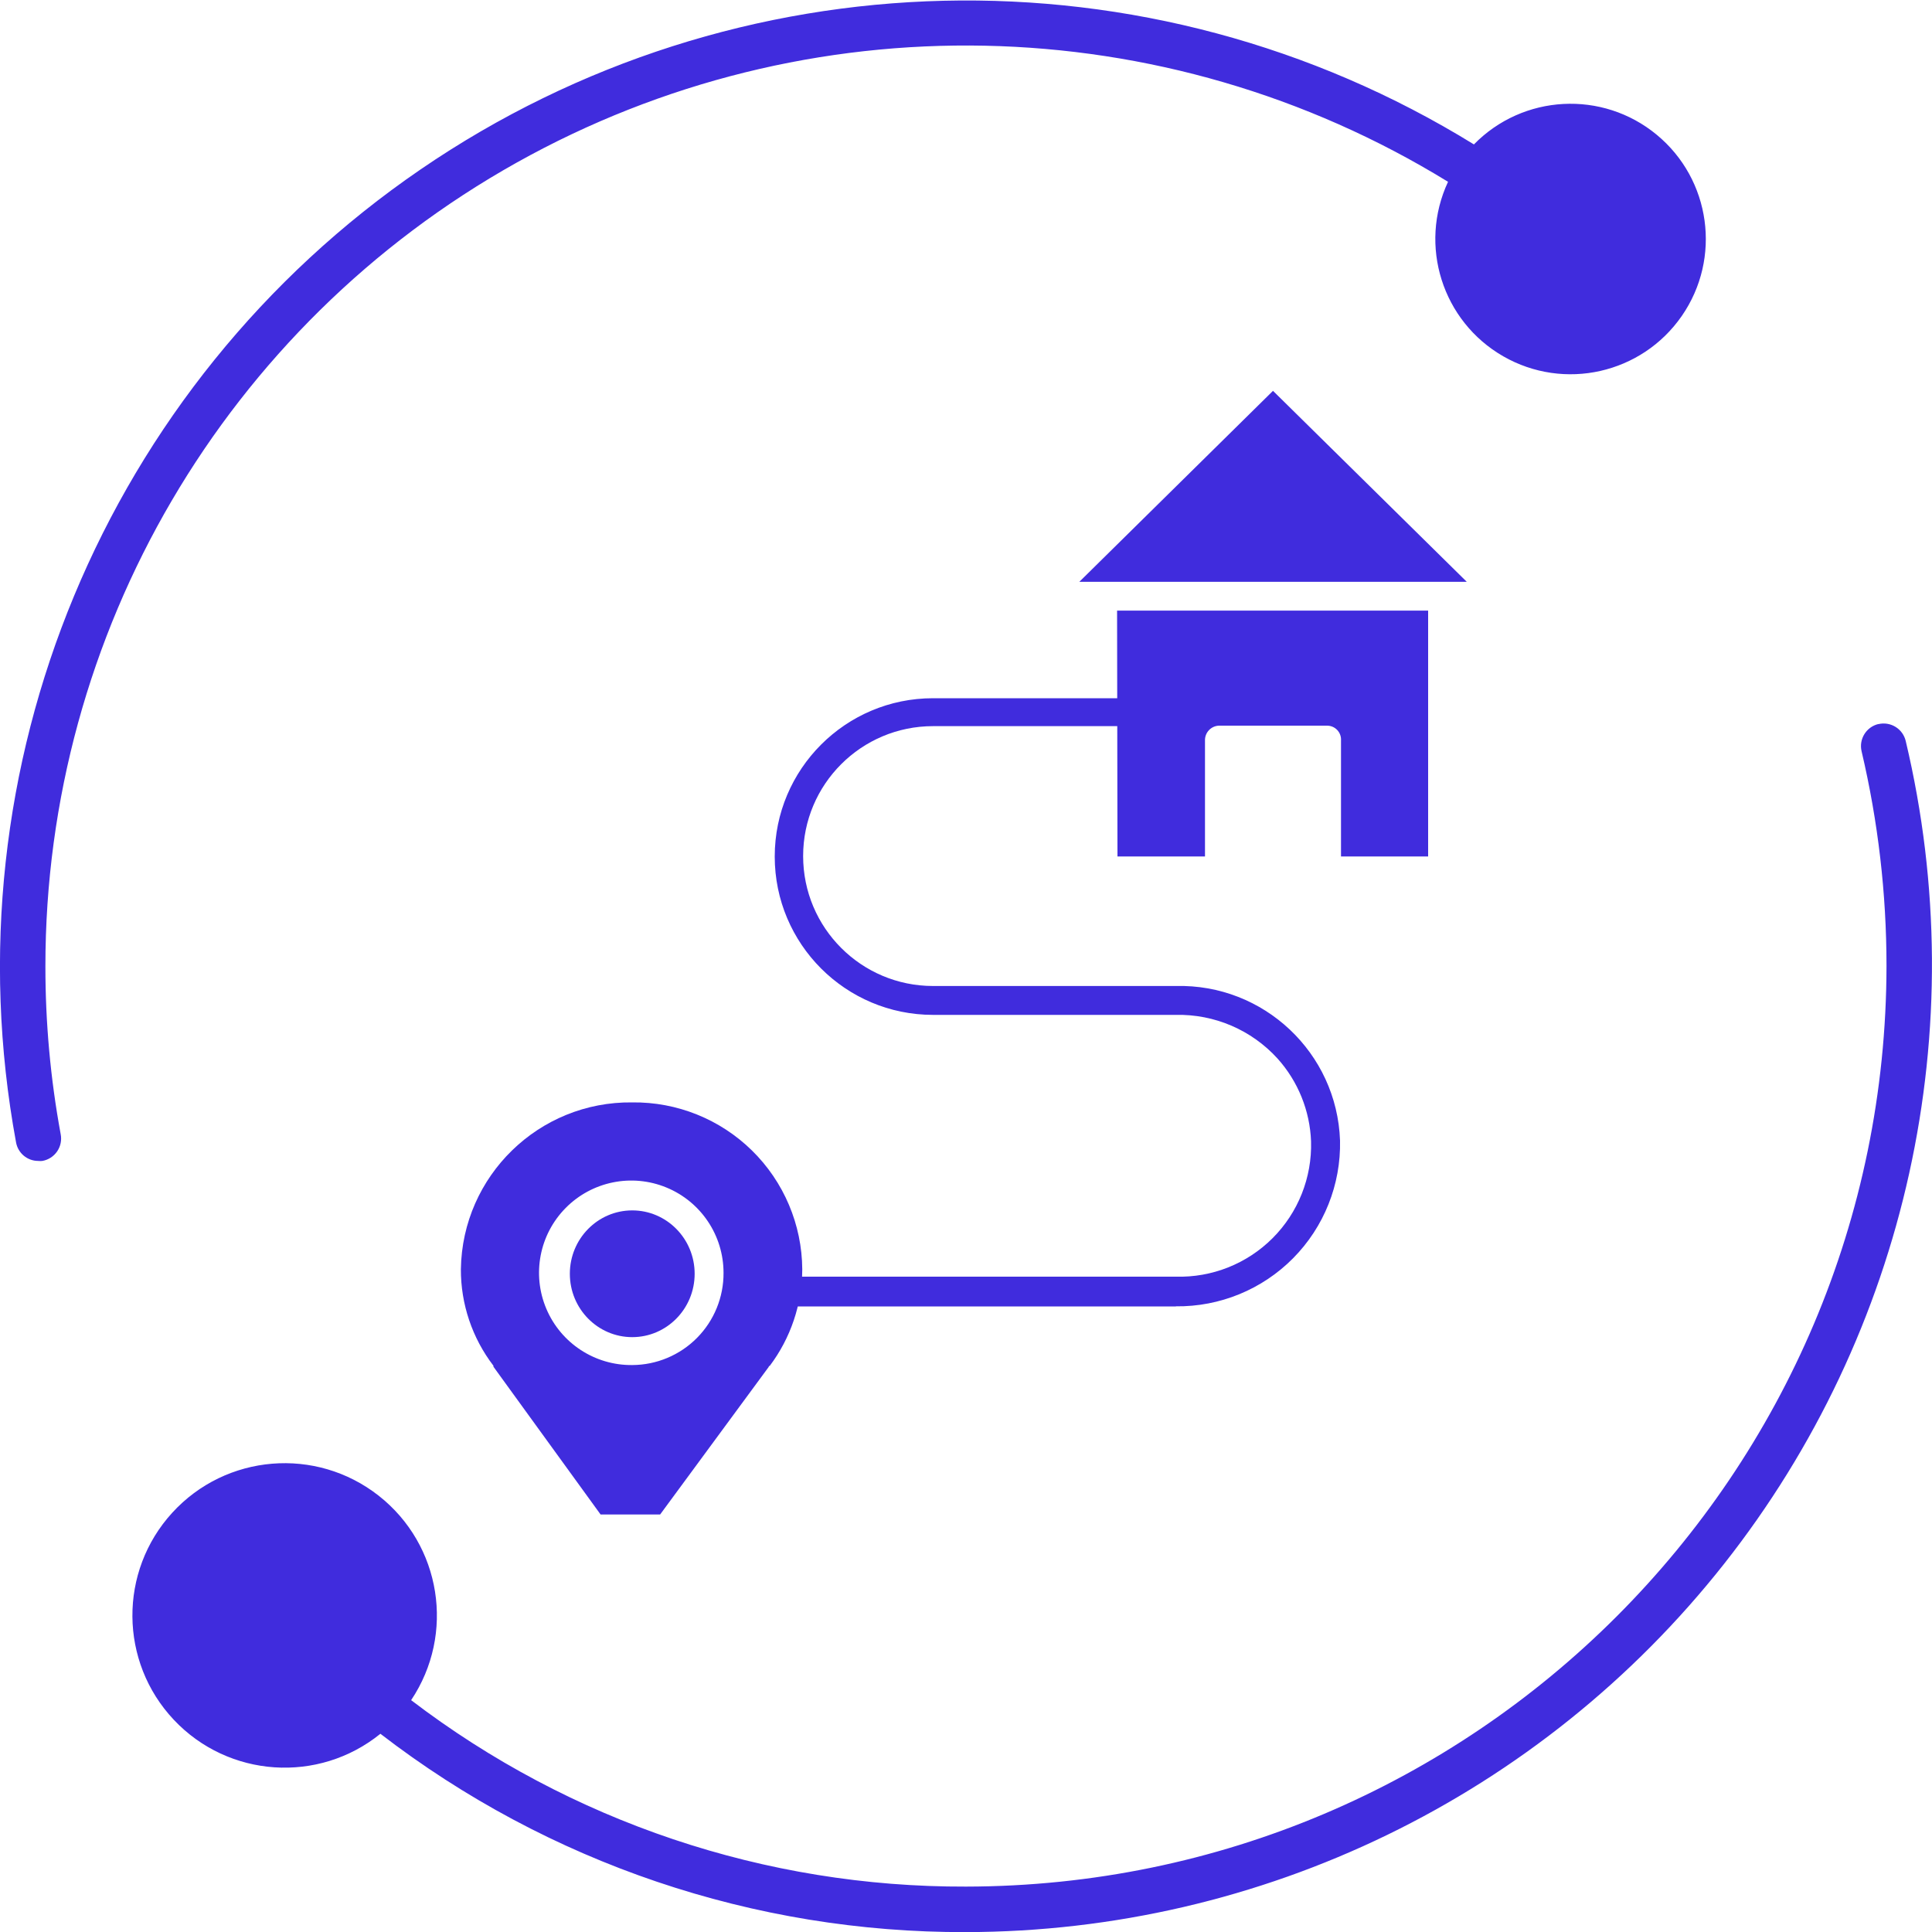
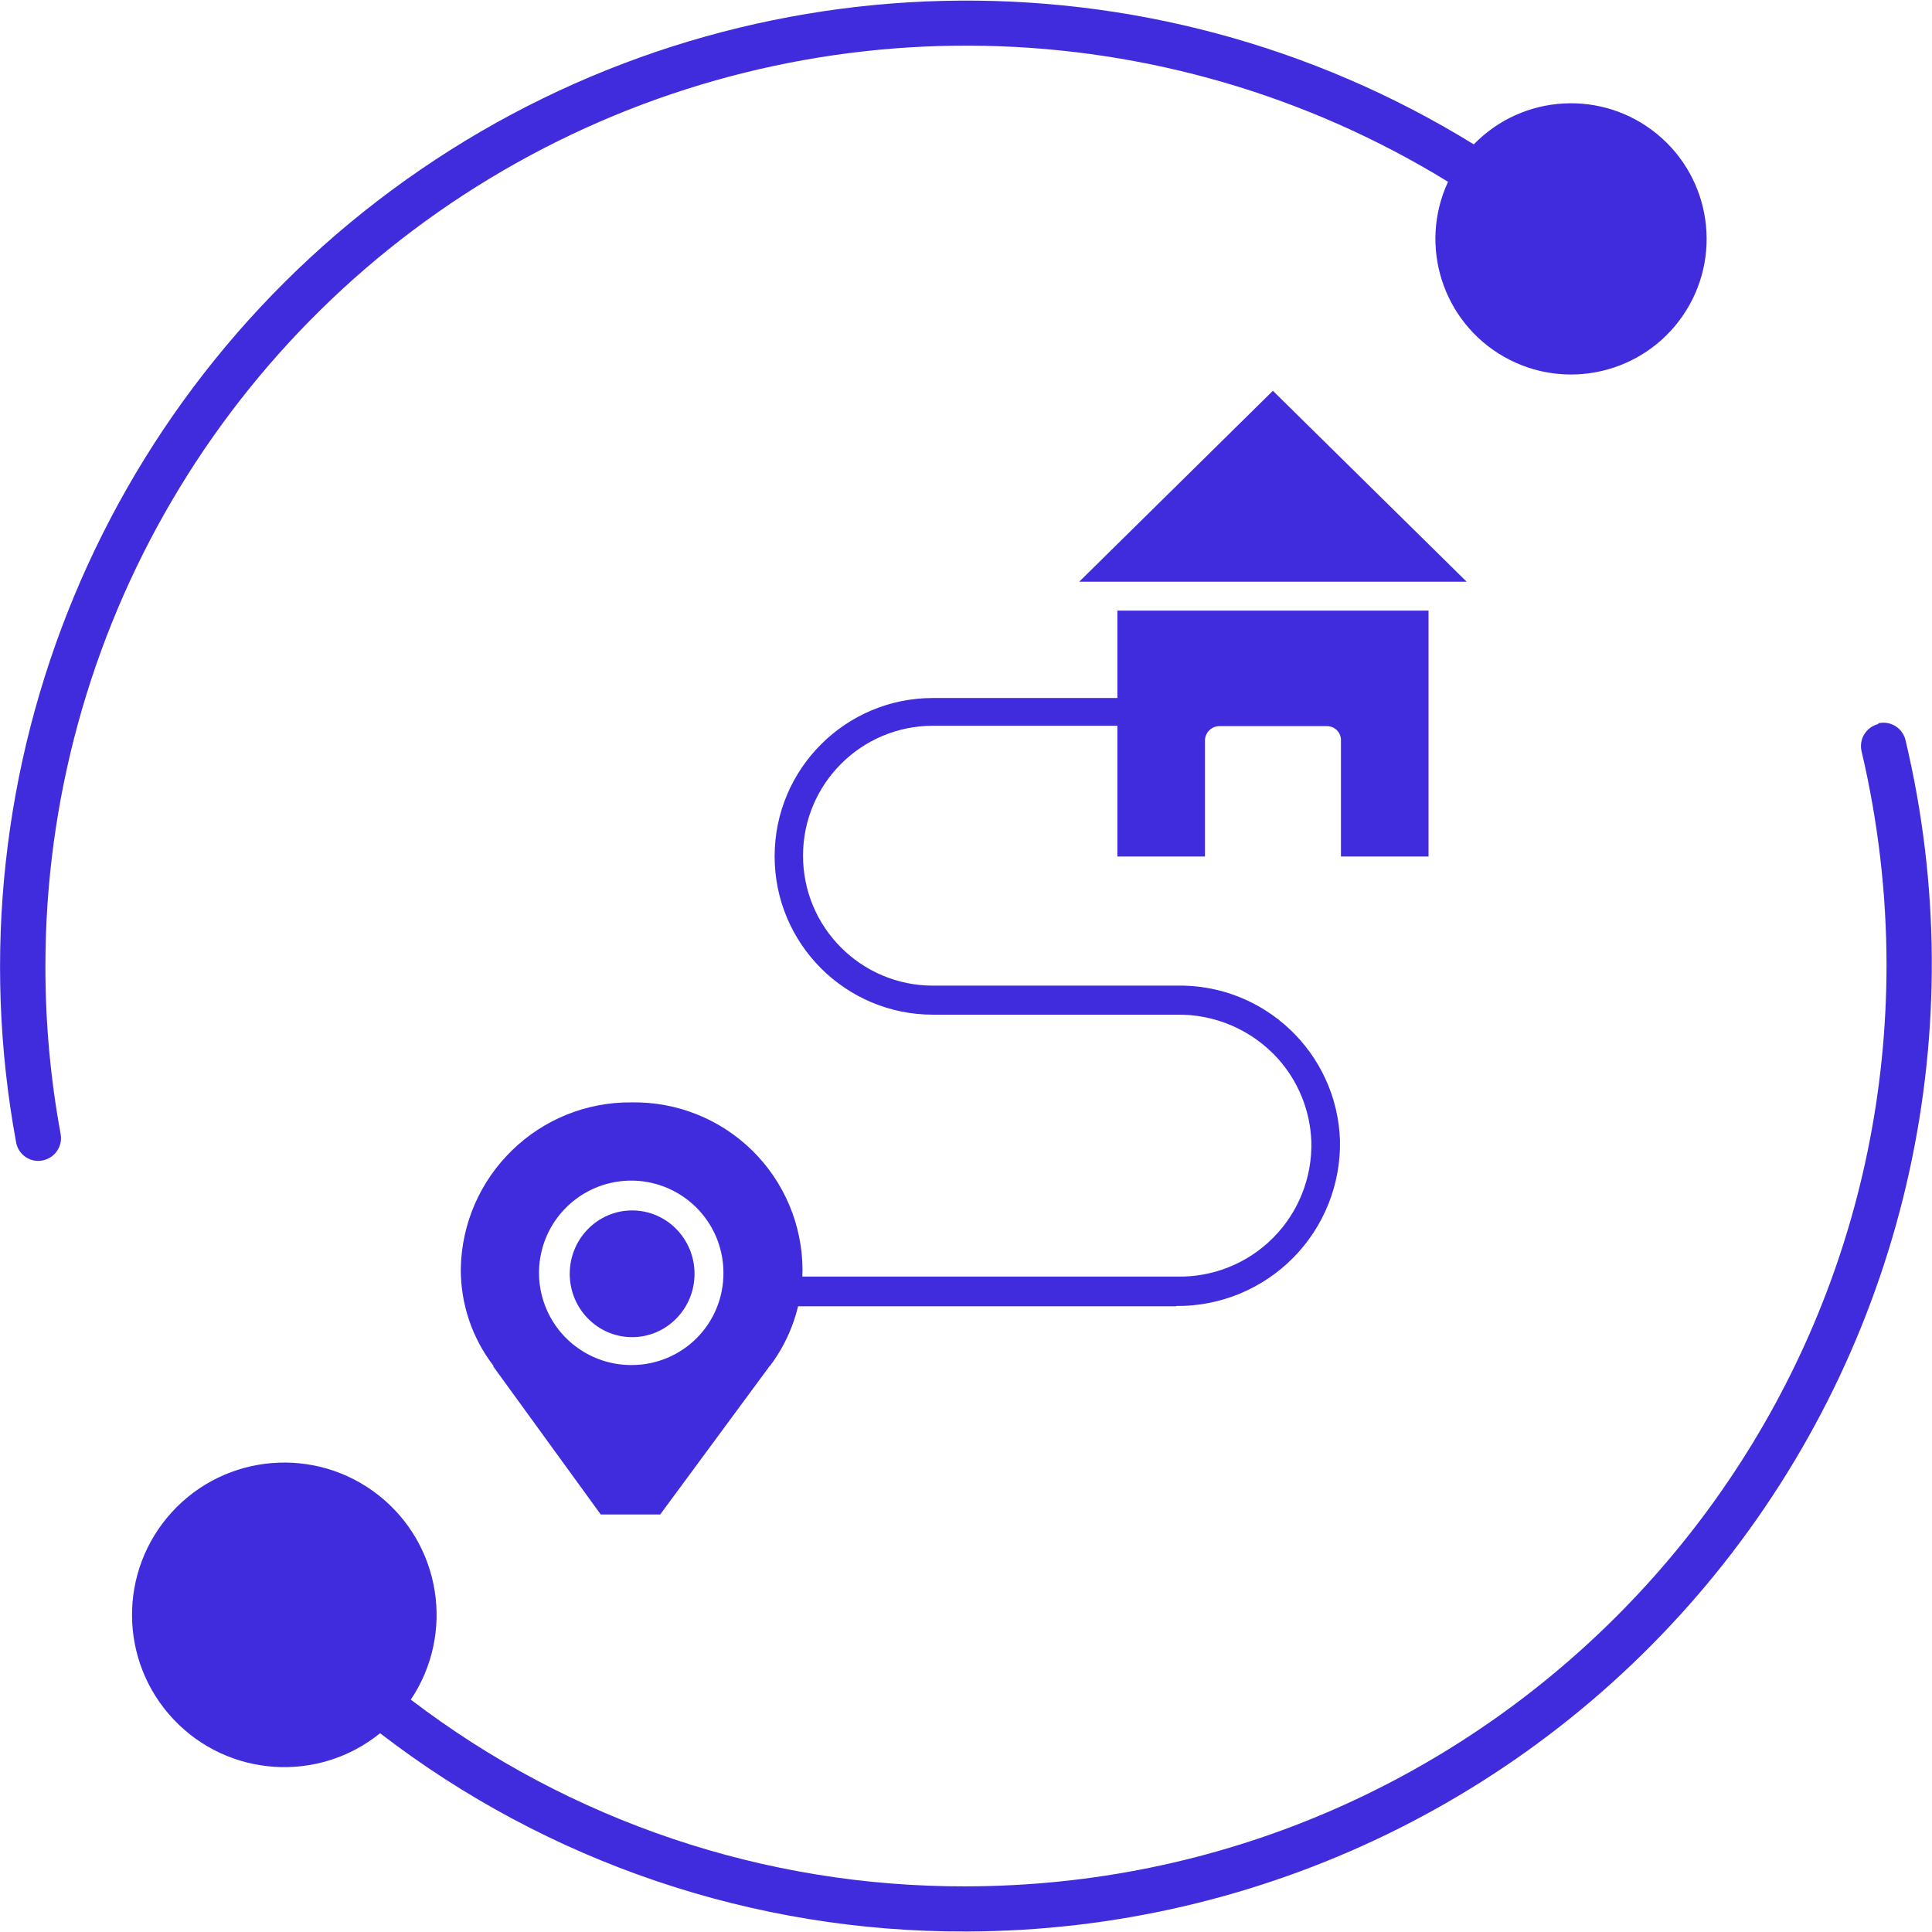
- <svg xmlns="http://www.w3.org/2000/svg" id="Group_13925" data-name="Group 13925" width="19.999" height="20" viewBox="0 0 19.999 20">
+ <svg xmlns="http://www.w3.org/2000/svg" id="Group_13925" data-name="Group 13925" width="30.003" height="30.004" viewBox="0 0 30.003 30.004">
  <defs>
    <clipPath id="clip-path">
-       <rect id="Rectangle_4612" data-name="Rectangle 4612" width="12" height="12" fill="none" />
+       <rect id="Rectangle_4612" data-name="Rectangle 4612" width="18.003" height="18.003" fill="none" />
    </clipPath>
  </defs>
-   <g id="Group_13042" data-name="Group 13042" transform="translate(4 3.678)">
+   <g id="Group_13042" data-name="Group 13042" transform="translate(6 5.517)">
    <g id="Mask_Group_380" data-name="Mask Group 380" transform="translate(0 0)" clip-path="url(#clip-path)">
-       <g id="delivery_location" transform="translate(0.771 0.368)">
+       <g id="delivery_location" transform="translate(1.156 0.552)">
        <g id="Group_11335" data-name="Group 11335">
-           <g id="Group_11333" data-name="Group 11333" transform="translate(0 3.182)">
-             <path id="Path_21554" data-name="Path 21554" d="M11.2,11.941h-4a.144.144,0,0,1-.145-.154.15.15,0,0,1,.145-.154h4a1.362,1.362,0,0,0,1.4-1.4,1.359,1.359,0,0,0-.347-.858A1.382,1.382,0,0,0,11.2,8.923H8.687a1.639,1.639,0,1,1,0-3.278h2.054a.144.144,0,0,1,.145.154.137.137,0,0,1-.154.135H8.687a1.345,1.345,0,0,0,0,2.69H11.2a1.659,1.659,0,0,1,1.7,1.6,1.68,1.68,0,0,1-1.7,1.716Z" transform="translate(-3.799 -5.645)" fill="#402cdd" />
-             <g id="Group_11332" data-name="Group 11332" transform="translate(0 4.184)">
-               <ellipse id="Ellipse_269" data-name="Ellipse 269" cx="0.646" cy="0.656" rx="0.646" ry="0.656" transform="translate(1.128 1.118)" fill="#402cdd" />
-               <path id="Path_21555" data-name="Path 21555" d="M3.387,12.645a1.753,1.753,0,0,0-1.774,1.726,1.633,1.633,0,0,0,.337,1v.01l1.3,1.793a.151.151,0,0,0,.116.058.137.137,0,0,0,.116-.058L4.8,15.383a.009.009,0,0,1,.01-.01,1.675,1.675,0,0,0,.337-1A1.739,1.739,0,0,0,3.387,12.645Zm0,2.719a.955.955,0,1,1,.945-.955A.949.949,0,0,1,3.387,15.364Z" transform="translate(-1.613 -12.645)" fill="#402cdd" />
+           <g id="Group_11333" data-name="Group 11333" transform="translate(0 4.773)">
+             <path id="Path_21554" data-name="Path 21554" d="M13.283,15.09h-6a.217.217,0,0,1-.217-.231.226.226,0,0,1,.217-.231h6a2.043,2.043,0,0,0,2.1-2.1,2.039,2.039,0,0,0-.521-1.287,2.074,2.074,0,0,0-1.577-.68H9.507a2.459,2.459,0,1,1,0-4.918h3.081a.217.217,0,0,1,.217.231.206.206,0,0,1-.231.2H9.507a2.018,2.018,0,0,0,0,4.036h3.775a2.489,2.489,0,0,1,2.546,2.4,2.52,2.52,0,0,1-2.546,2.575Z" transform="translate(-2.174 -5.645)" fill="#402cdd" />
+             <g id="Group_11332" data-name="Group 11332" transform="translate(0 6.278)">
+               <ellipse id="Ellipse_269" data-name="Ellipse 269" cx="0.969" cy="0.984" rx="0.969" ry="0.984" transform="translate(1.692 1.678)" fill="#402cdd" />
+               <path id="Path_21555" data-name="Path 21555" d="M4.274,12.645a2.63,2.63,0,0,0-2.661,2.589,2.45,2.45,0,0,0,.506,1.5v.014l1.953,2.69a.226.226,0,0,0,.174.087.206.206,0,0,0,.174-.087L6.4,16.753a.014.014,0,0,1,.014-.014,2.512,2.512,0,0,0,.506-1.5A2.609,2.609,0,0,0,4.274,12.645Zm0,4.079a1.432,1.432,0,1,1,1.418-1.432A1.423,1.423,0,0,1,4.274,16.724Z" transform="translate(-1.613 -12.645)" fill="#402cdd" />
            </g>
          </g>
-           <g id="Group_11334" data-name="Group 11334" transform="translate(6.402)">
-             <path id="Path_21556" data-name="Path 21556" d="M12.323,2.3h4.011L14.328.323Z" transform="translate(-12.323 -0.323)" fill="#402cdd" />
-             <path id="Path_21557" data-name="Path 21557" d="M12.984,6.674h.906v-1.2a.15.15,0,0,1,.145-.154h1.118a.144.144,0,0,1,.145.154v1.2H16.2V4.129h-3.22Z" transform="translate(-12.589 -1.854)" fill="#402cdd" />
+           <g id="Group_11334" data-name="Group 11334" transform="translate(9.604)">
+             <path id="Path_21556" data-name="Path 21556" d="M12.323,3.288H18.34L15.331.323Z" transform="translate(-12.323 -0.323)" fill="#402cdd" />
+             <path id="Path_21557" data-name="Path 21557" d="M12.984,7.948h1.36V6.154a.226.226,0,0,1,.217-.231h1.678a.217.217,0,0,1,.217.231V7.948h1.36V4.129H12.984Z" transform="translate(-12.391 -0.715)" fill="#402cdd" />
          </g>
        </g>
      </g>
    </g>
  </g>
-   <g id="Group_12940" data-name="Group 12940" transform="translate(0 0)">
+   <g id="Group_12940" data-name="Group 12940" transform="translate(0)">
    <g id="Group_12939" data-name="Group 12939" transform="translate(0)">
-       <path id="Path_22809" data-name="Path 22809" d="M26.966,48.015a.235.235,0,0,0-.174.282,9.706,9.706,0,0,1,.258,2.219,9.543,9.543,0,0,1-9.529,9.534,9.415,9.415,0,0,1-5.744-1.93,1.576,1.576,0,1,0-.318.348,9.879,9.879,0,0,0,6.062,2.053,10.014,10.014,0,0,0,9.728-12.33.235.235,0,0,0-.283-.175Z" transform="translate(-7.521 -40.52)" fill="#402cdd" />
-       <path id="Path_22810" data-name="Path 22810" d="M.62,10.164A9.53,9.53,0,0,1,15.14,2.042a1.4,1.4,0,1,0,.268-.387A10.005,10.005,0,0,0,.316,11.985a.233.233,0,0,0,.23.193.194.194,0,0,0,.042,0A.235.235,0,0,0,.778,11.9,9.546,9.546,0,0,1,.62,10.164Z" transform="translate(-0.15 -0.16)" fill="#402cdd" />
+       <path id="Path_22809" data-name="Path 22809" d="M36.007,48.019a.353.353,0,0,0-.261.423,14.561,14.561,0,0,1,.388,3.328,14.317,14.317,0,0,1-14.3,14.3,14.124,14.124,0,0,1-8.618-2.9,2.365,2.365,0,1,0-.477.522,14.82,14.82,0,0,0,9.095,3.079,15.023,15.023,0,0,0,14.595-18.5.352.352,0,0,0-.425-.263Z" transform="translate(-6.836 -36.775)" fill="#402cdd" />
+       <path id="Path_22810" data-name="Path 22810" d="M.855,15.168A14.3,14.3,0,0,1,22.638,2.983a2.106,2.106,0,1,0,.4-.581A15.01,15.01,0,0,0,.4,17.9a.35.35,0,0,0,.345.289.291.291,0,0,0,.063-.007.353.353,0,0,0,.284-.409,14.321,14.321,0,0,1-.237-2.6Z" transform="translate(-0.15 -0.16)" fill="#402cdd" />
    </g>
  </g>
</svg>
